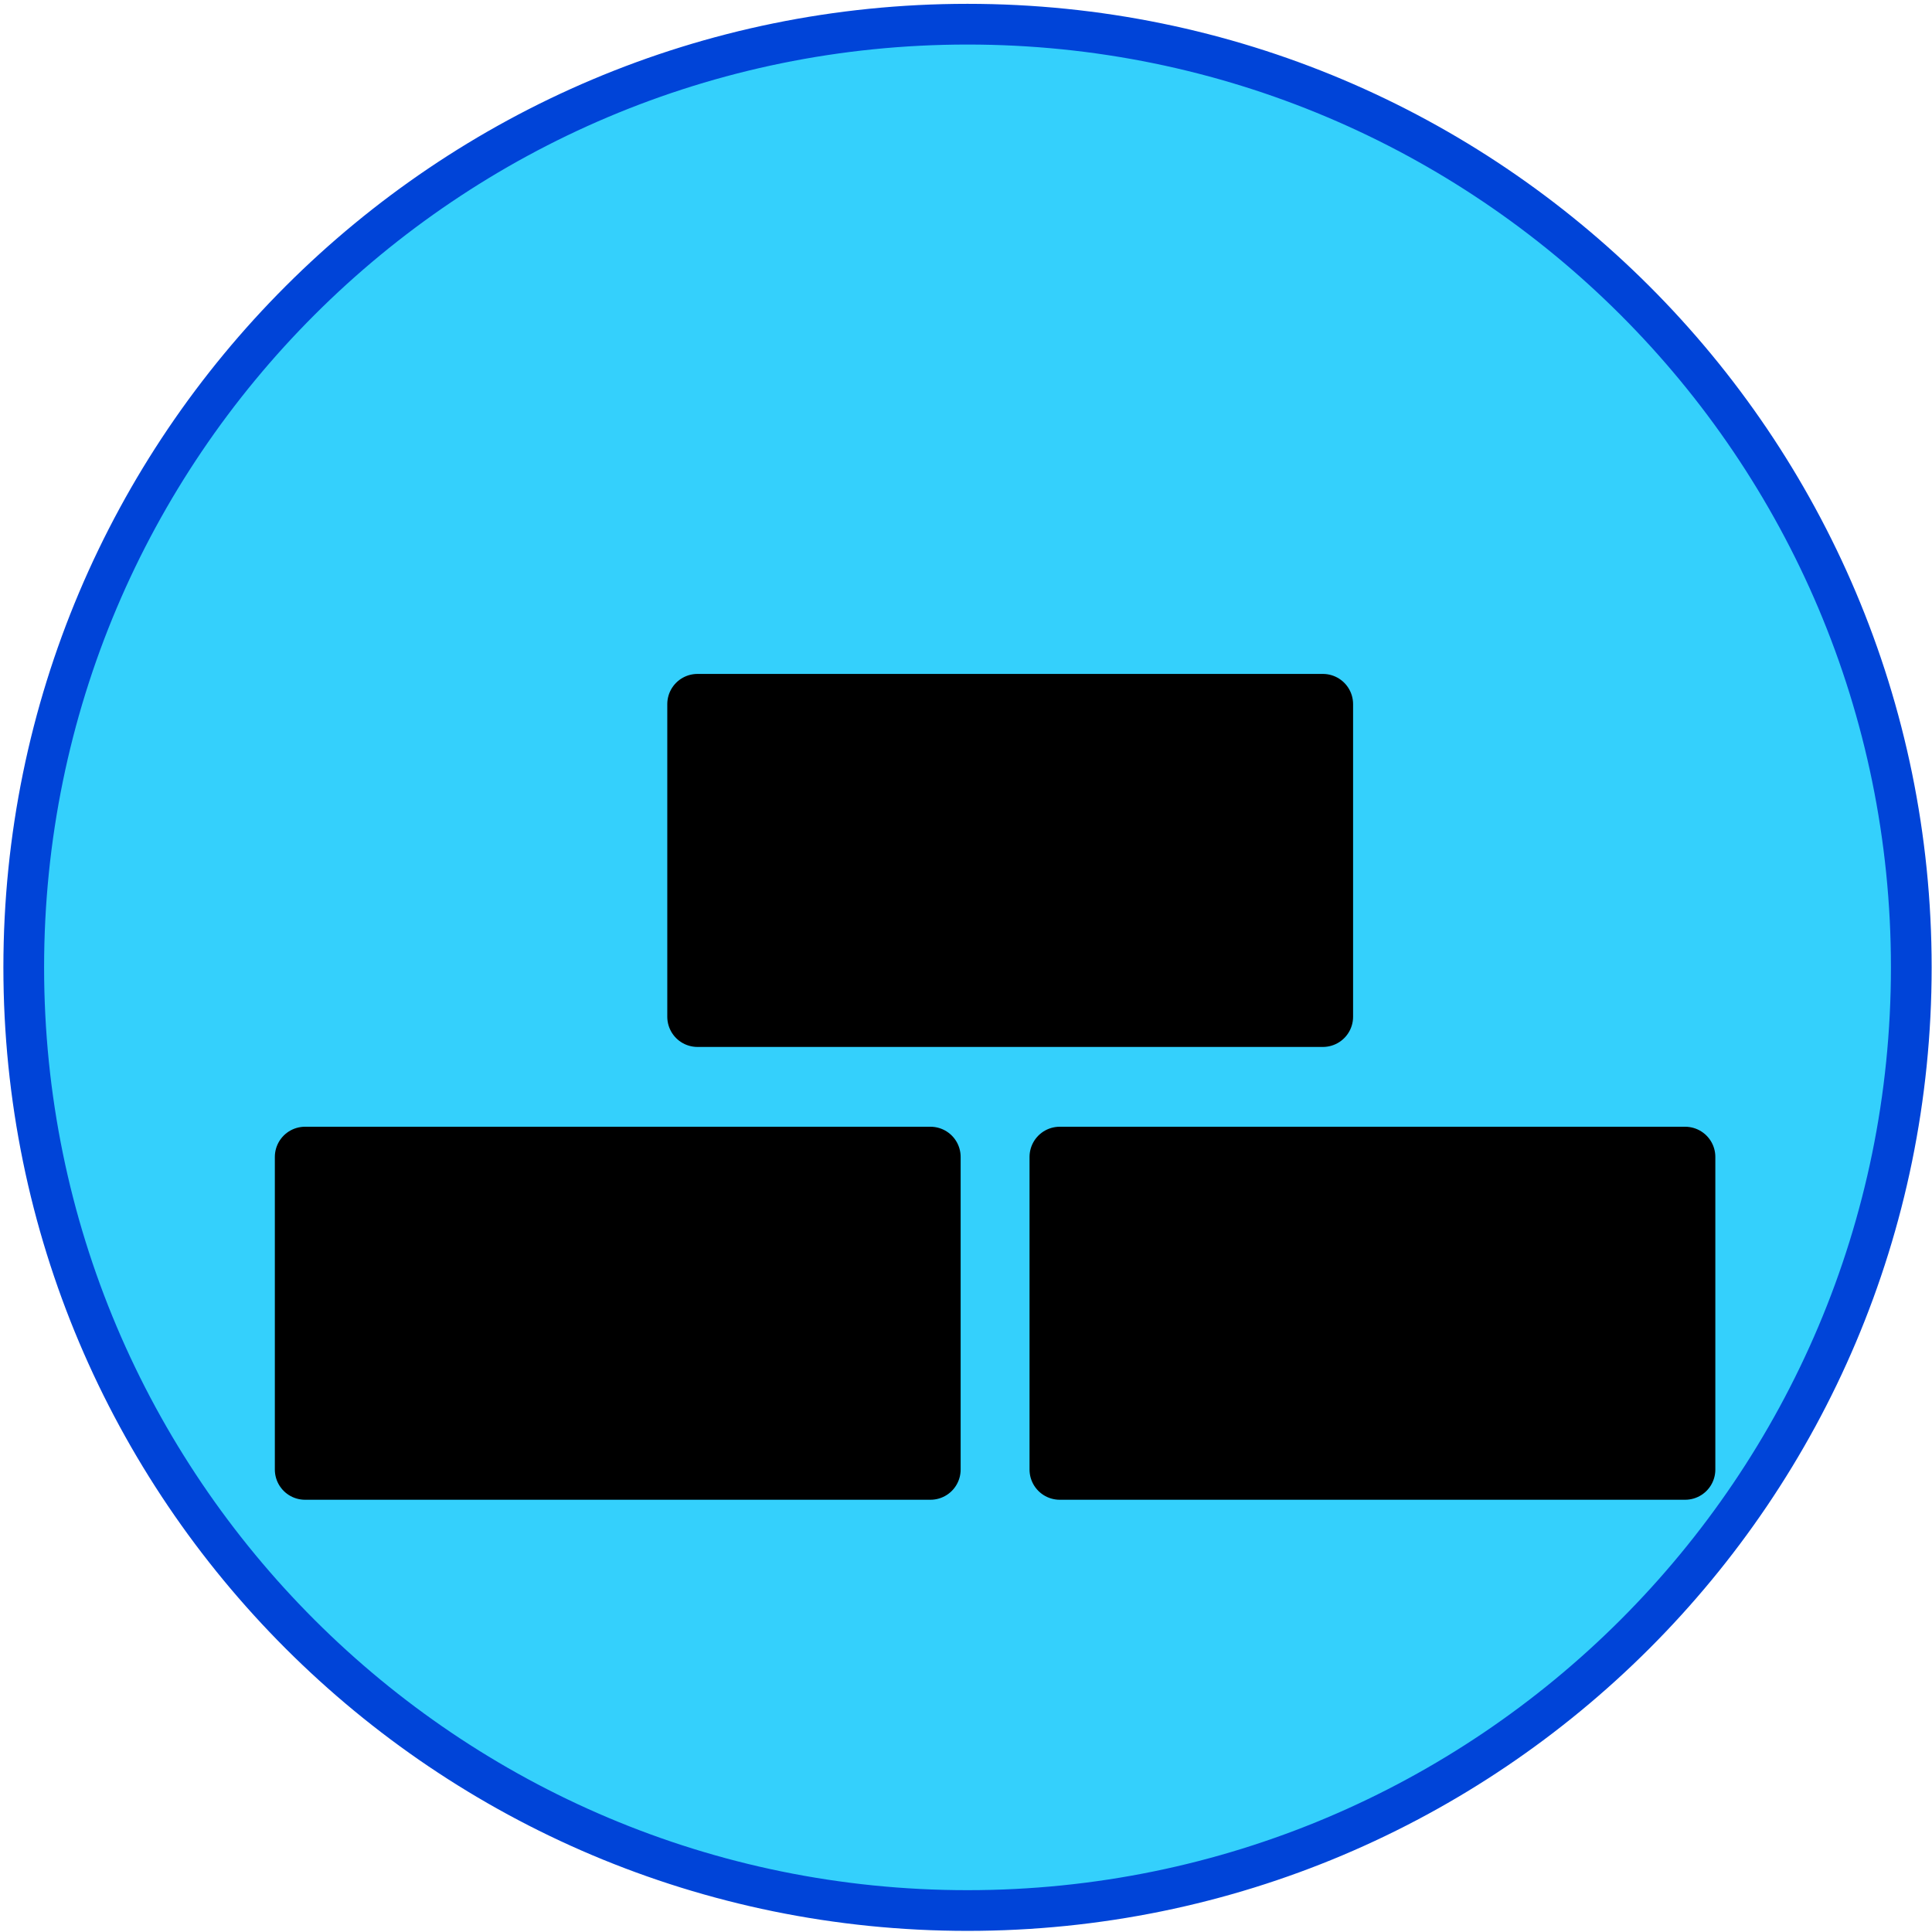
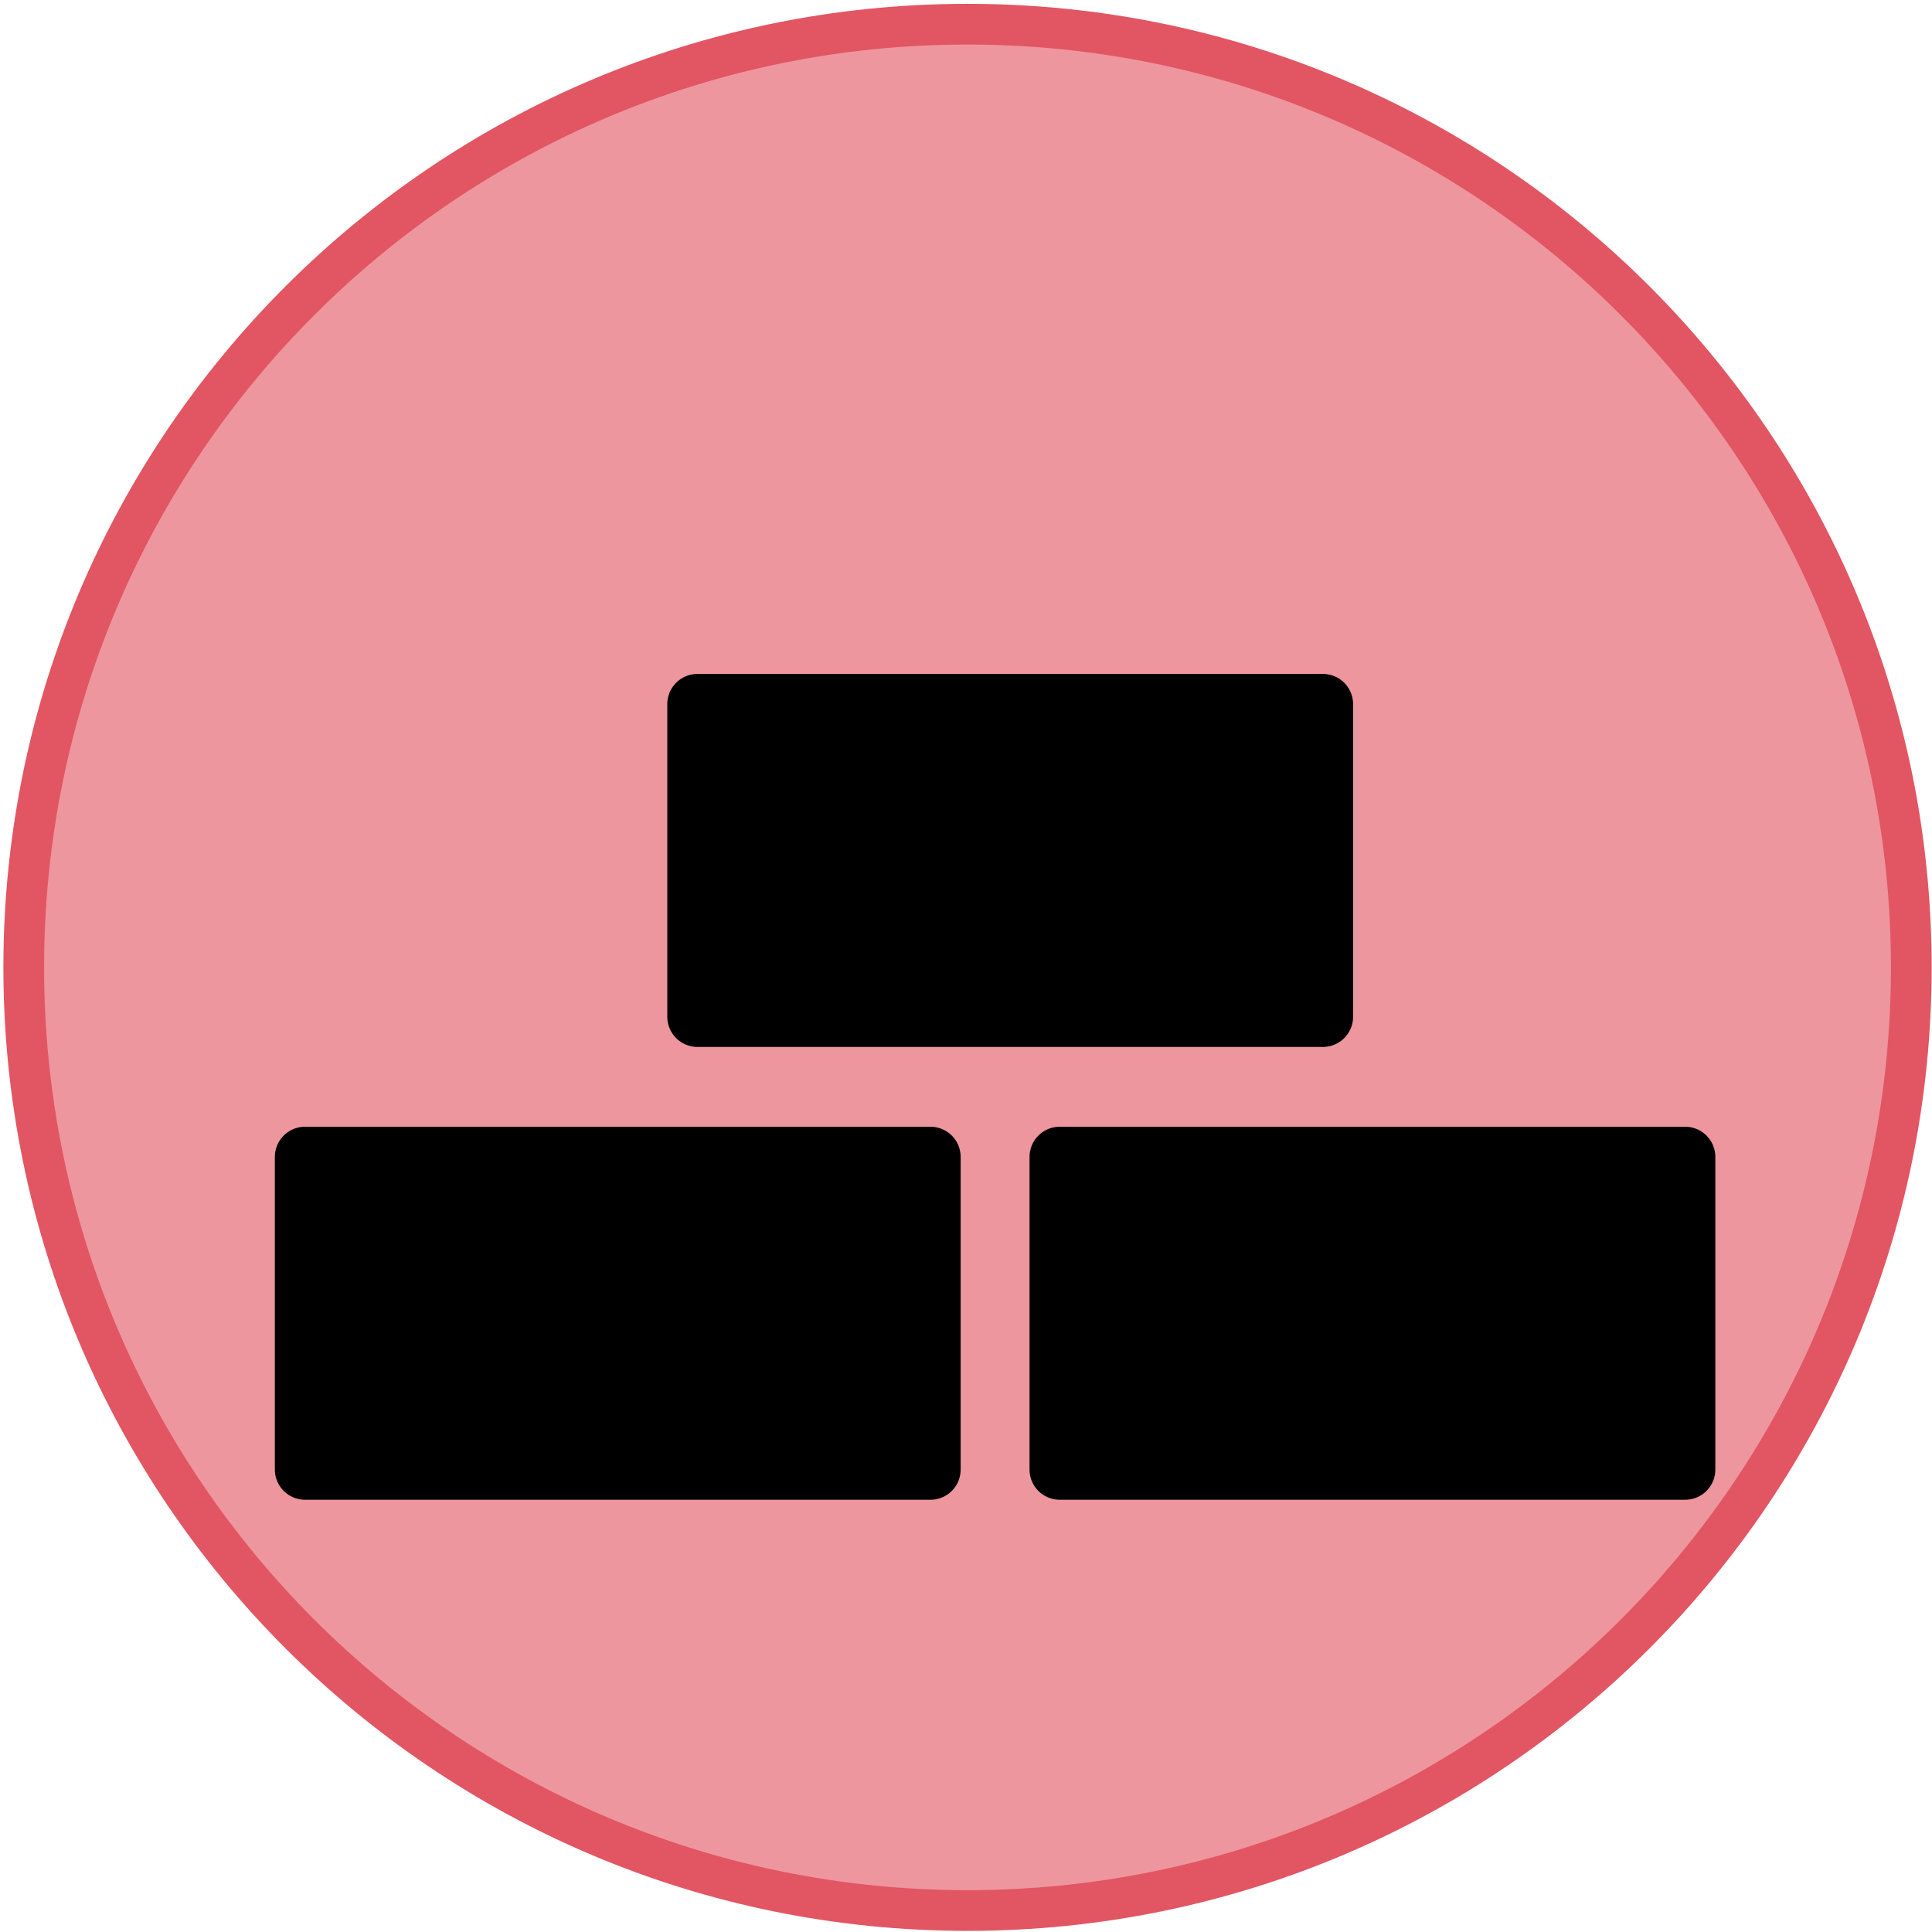
<svg xmlns="http://www.w3.org/2000/svg" xmlns:xlink="http://www.w3.org/1999/xlink" version="1.1" width="128.0px" viewBox="0 0 128.0 128.0" height="128.0px">
  <g>
    <g transform="translate(0, 0) scale(1.0 1.0) ">
      <defs id="defs4" />
      <g id="layer1" transform="translate(0,-956.3622)">
-         <path d="m 126.628,1020.452 a 62.527,62.487 0 0 1 -125.055,0 62.527,62.487 0 1 1 125.055,0 z" style="fill:#34d0fc;fill-opacity:1;fill-rule:nonzero;stroke:#0044d8;stroke-width:2.697;stroke-linecap:butt;stroke-linejoin:round;stroke-miterlimit:4;stroke-dasharray:none;stroke-dashoffset:0;stroke-opacity:1" id="path1873" />
+         <path d="m 126.628,1020.452 a 62.527,62.487 0 0 1 -125.055,0 62.527,62.487 0 1 1 125.055,0 z" style="fill:#ed969e;fill-opacity:1;fill-rule:nonzero;stroke:#e25563;stroke-width:2.697;stroke-linecap:butt;stroke-linejoin:round;stroke-miterlimit:4;stroke-dasharray:none;stroke-dashoffset:0;stroke-opacity:1" id="path1873" />
      </g>
    </g>
    <g transform="translate(0, 0) scale(1.0 1.0) ">
      <defs id="defs5">
        <linearGradient id="linearGradient19282" gradientTransform="matrix(0,0,0,0,7149937600,20426092000)">
          <stop style="stop-color:#666666;stop-opacity:1;" offset="0" id="stop19284" />
        </linearGradient>
      </defs>
      <g transform="translate(-1341.574,-667.1378)" id="zoom-original">
        <g transform="matrix(0.996399,0,0,1,95.08523,-222.9354)" id="zoom_1_to_1">
          <use xlink:href="#g5796" transform="matrix(1,0,0,0.997925,-0.04089,0.477615)" x="0" y="0" id="use5816" width="1250" height="1250" />
        </g>
      </g>
      <g transform="matrix(0.9921895,0,0,1,-1340.237,-666.5753)" id="zoom-half-size">
        <use xlink:href="#g5796" height="1250" width="1250" id="use5818" y="0" x="0" transform="matrix(0.996399,0,0,0.997925,95.04449,-202.4578)" />
      </g>
      <g id="g11074" transform="matrix(1,0,0,0.9980195,-1317.074,-1147.924)" />
      <g id="g11109" transform="translate(-1317.074,-1169)" />
      <g id="g11198" transform="translate(-1317.074,-1169)" />
      <g id="g11329" transform="translate(-1297.074,-1169)" />
      <g id="zoom-fit-selection" transform="translate(-1340.074,-1149.5)">
        <g transform="translate(0,20)" id="g11156">
          <g transform="translate(0,19.96825)" id="g11158">
            <g transform="matrix(1,0,0,0.9980195,0,21.07621)" id="g11160" />
          </g>
        </g>
      </g>
      <g id="g11563" transform="translate(-1340.074,-1109.5)">
        <g id="g11565">
          <g id="g11567" transform="translate(0,20)">
            <g id="g11569" transform="translate(0,19.96825)">
              <g id="g11571" transform="matrix(1,0,0,0.9980195,0,21.07621)" />
            </g>
          </g>
        </g>
      </g>
      <g id="g11647" transform="translate(-1254.074,-1069)" />
      <g transform="matrix(-1,0,0,1,-1215.074,-1069)" id="g11659" />
      <rect style="opacity:0.3;fill:url(#linearGradient19282);fill-opacity:1;stroke:none" id="rect19405" width="0" height="1" x="-1199.074" y="-551.638" ry="0" />
      <g id="g39728" transform="translate(-1317.074,-1169)" />
      <g transform="translate(-1712.731,-841.9816)" id="g39833" />
      <use transform="translate(-1084.102,-514.172)" x="0" y="0" id="use5704" width="1250" height="1250" xlink:href="#rect4442" />
      <g style="fill:none" transform="matrix(0.9001378,0,0,0.8929798,-1435.118,-640.613)" id="g14408" />
      <use x="0" y="0" id="use4586" transform="matrix(0.692914,0,0,0.7095337,-1400.888,-814.014)" width="1250" height="1250" xlink:href="#g5772" />
      <use x="0" y="0" id="use4586-2" transform="matrix(0.695835,0,0,0.741921,-1416.894,-819.4278)" width="1250" height="1250" xlink:href="#g5772" />
      <use transform="matrix(0.695835,0,0,0.741921,-1372.894,-821.9278)" x="0" y="0" id="use4589" width="1250" height="1250" xlink:href="#g5772" />
      <use transform="matrix(0.6289752,0,0,1.162431,-1298.135,-924.1497)" x="0" y="0" id="use4592" width="1250" height="1250" xlink:href="#g5772" />
      <use transform="translate(-545.0644,-795.3362)" x="0" y="0" id="use3738" width="1250" height="1250" xlink:href="#rect10675" />
      <use transform="translate(-544.098,-778.6137)" x="0" y="0" id="use4635" width="1250" height="1250" xlink:href="#use5758" />
      <use transform="translate(-548.1129,-854.6913)" x="0" y="0" id="use9872" width="1250" height="1250" xlink:href="#g6043" />
      <use height="1250" width="1250" id="use10185" y="0" x="0" transform="translate(-503.0811,-794.3896)" xlink:href="#rect10675" />
      <use transform="translate(-515.0811,-782.3896)" x="0" y="0" id="use10187" width="1250" height="1250" xlink:href="#rect10675" />
      <use transform="translate(-529.0643,-860.7335)" x="0" y="0" id="use9872-0" width="1250" height="1250" xlink:href="#g6043" />
      <use height="1250" width="1250" id="use10185-8" y="0" x="0" transform="translate(-484.0326,-800.4318)" xlink:href="#rect10675" />
      <use transform="translate(-496.0326,-788.4318)" x="0" y="0" id="use10187-8" width="1250" height="1250" xlink:href="#rect10675" />
      <use style="stroke:url(#linearGradient19282);stroke-opacity:1" height="1250" width="1250" transform="matrix(1.137742,0,0,1.13997,-736.3972,-790.7823)" id="use5845-6" y="0" x="0" xlink:href="#use5756-0-3" />
      <use style="stroke:url(#linearGradient19282);stroke-opacity:1" height="1250" width="1250" transform="matrix(1.137742,0,0,1.13997,-741.3969,-783.5538)" id="use5845-6-1" y="0" x="0" xlink:href="#use5756-0-3" />
      <use style="stroke:url(#linearGradient19282);stroke-opacity:1" height="1250" width="1250" transform="matrix(1.137742,0,0,1.13997,-728.8042,-779.9035)" id="use5845-6-1-9" y="0" x="0" xlink:href="#use5756-0-3" />
      <g id="g31444" transform="translate(-1190.074,-775.5)">
        <g transform="translate(0,20)" id="g31446">
          <g transform="translate(0,19.96825)" id="g31448">
            <g transform="matrix(1,0,0,0.9980195,0,21.07621)" id="g31450" />
          </g>
        </g>
      </g>
      <style type="text/css" id="style8">
      .Border { fill: lightGray; stroke: black; stroke-width: 4; }
      .Label { font-size:24; font-family:Arial; fill:black; }
   </style>
      <style type="text/css" id="style8-7">
      .Border { fill: lightGray; stroke: black; stroke-width: 4; }
      .Label { font-size:24; font-family:Arial; fill:black; }
   </style>
      <style type="text/css" id="style8-3">
      .Border { fill: lightGray; stroke: black; stroke-width: 4; }
      .Label { font-size:24; font-family:Arial; fill:black; }
   </style>
      <style type="text/css" id="style8-6">
      .Border { fill: lightGray; stroke: black; stroke-width: 4; }
      .Label { font-size:24; font-family:Arial; fill:black; }
   </style>
      <style id="style8-1" type="text/css">
      .Border { fill: lightGray; stroke: black; stroke-width: 4; }
      .Label { font-size:24; font-family:Arial; fill:black; }
   </style>
      <style id="style8-7-0" type="text/css">
      .Border { fill: lightGray; stroke: black; stroke-width: 4; }
      .Label { font-size:24; font-family:Arial; fill:black; }
   </style>
      <style id="style8-3-2" type="text/css">
      .Border { fill: lightGray; stroke: black; stroke-width: 4; }
      .Label { font-size:24; font-family:Arial; fill:black; }
   </style>
      <style id="style8-6-7" type="text/css">
      .Border { fill: lightGray; stroke: black; stroke-width: 4; }
      .Label { font-size:24; font-family:Arial; fill:black; }
   </style>
      <g id="Notification" transform="translate(-1322.568,-1368.649)" />
      <g transform="translate(-1519.594,-603.8315)" id="zoom-original-9">
        <g transform="matrix(0.996399,0,0,1,95.08523,-222.9354)" id="zoom_1_to_1-1">
          <use xlink:href="#g5796" transform="matrix(1,0,0,0.997925,-0.04089,0.477615)" x="0" y="0" id="use5816-2" width="1250" height="1250" />
        </g>
      </g>
      <g transform="matrix(0.9921895,0,0,1,-1518.257,-603.269)" id="zoom-half-size-7">
        <use xlink:href="#g5796" height="1250" width="1250" id="use5818-0" y="0" x="0" transform="matrix(0.996399,0,0,0.997925,95.04449,-202.4578)" />
      </g>
      <g id="g11074-9" transform="matrix(1,0,0,0.9980195,-1495.094,-1084.618)" />
      <g id="g11109-3" transform="translate(-1495.094,-1105.694)" />
      <g id="g11198-6" transform="translate(-1495.094,-1105.694)" />
      <g id="g11329-0" transform="translate(-1475.094,-1105.694)" />
      <g id="zoom-fit-selection-6" transform="translate(-1518.094,-1086.194)">
        <g transform="translate(0,20)" id="g11156-2">
          <g transform="translate(0,19.96825)" id="g11158-6">
            <g transform="matrix(1,0,0,0.9980195,0,21.07621)" id="g11160-1" />
          </g>
        </g>
      </g>
      <g id="g11563-8" transform="translate(-1518.094,-1046.194)">
        <g id="g11565-7">
          <g id="g11567-9" transform="translate(0,20)">
            <g id="g11569-2" transform="translate(0,19.96825)">
              <g id="g11571-0" transform="matrix(1,0,0,0.9980195,0,21.07621)" />
            </g>
          </g>
        </g>
      </g>
      <g id="g11647-2" transform="translate(-1432.094,-1005.694)" />
      <g transform="matrix(-1,0,0,1,-1393.094,-1005.694)" id="g11659-3" />
      <rect style="opacity:0.3;fill:url(#linearGradient19282);fill-opacity:1;stroke:none" id="rect19405-7" width="0" height="1" x="-1377.094" y="-488.332" ry="0" />
      <g id="g39728-5" transform="translate(-1495.094,-1105.694)" />
      <g transform="translate(-1890.751,-778.6753)" id="g39833-9" />
      <use transform="translate(-1262.122,-450.8657)" x="0" y="0" id="use5704-2" width="1250" height="1250" xlink:href="#rect4442" />
      <g style="fill:none" transform="matrix(0.9001378,0,0,0.8929798,-1613.138,-577.3067)" id="g14408-2" />
      <use x="0" y="0" id="use4586-8" transform="matrix(0.692914,0,0,0.7095337,-1578.908,-750.7077)" width="1250" height="1250" xlink:href="#g5772" />
      <use x="0" y="0" id="use4586-2-9" transform="matrix(0.695835,0,0,0.741921,-1594.914,-756.1215)" width="1250" height="1250" xlink:href="#g5772" />
      <use transform="matrix(0.695835,0,0,0.741921,-1550.914,-758.6215)" x="0" y="0" id="use4589-7" width="1250" height="1250" xlink:href="#g5772" />
      <use transform="matrix(0.6289752,0,0,1.162431,-1476.155,-860.8434)" x="0" y="0" id="use4592-3" width="1250" height="1250" xlink:href="#g5772" />
      <use transform="translate(-723.0844,-732.0299)" x="0" y="0" id="use3738-6" width="1250" height="1250" xlink:href="#rect10675" />
      <use transform="translate(-722.118,-715.3074)" x="0" y="0" id="use4635-1" width="1250" height="1250" xlink:href="#use5758" />
      <use transform="translate(-726.1329,-791.385)" x="0" y="0" id="use9872-2" width="1250" height="1250" xlink:href="#g6043" />
      <use height="1250" width="1250" id="use10185-9" y="0" x="0" transform="translate(-681.1011,-731.0833)" xlink:href="#rect10675" />
      <use transform="translate(-693.1011,-719.0833)" x="0" y="0" id="use10187-3" width="1250" height="1250" xlink:href="#rect10675" />
      <use transform="translate(-707.0843,-797.4272)" x="0" y="0" id="use9872-0-1" width="1250" height="1250" xlink:href="#g6043" />
      <use height="1250" width="1250" id="use10185-8-9" y="0" x="0" transform="translate(-662.0525,-737.1255)" xlink:href="#rect10675" />
      <use transform="translate(-674.0525,-725.1255)" x="0" y="0" id="use10187-8-4" width="1250" height="1250" xlink:href="#rect10675" />
      <use style="stroke:url(#linearGradient19282);stroke-opacity:1" height="1250" width="1250" transform="matrix(1.137742,0,0,1.13997,-914.4172,-727.476)" id="use5845-6-7" y="0" x="0" xlink:href="#use5756-0-3" />
      <use style="stroke:url(#linearGradient19282);stroke-opacity:1" height="1250" width="1250" transform="matrix(1.137742,0,0,1.13997,-919.4169,-720.2475)" id="use5845-6-1-8" y="0" x="0" xlink:href="#use5756-0-3" />
      <use style="stroke:url(#linearGradient19282);stroke-opacity:1" height="1250" width="1250" transform="matrix(1.137742,0,0,1.13997,-906.8242,-716.5972)" id="use5845-6-1-9-4" y="0" x="0" xlink:href="#use5756-0-3" />
      <g id="g31444-5" transform="translate(-1368.094,-712.1937)">
        <g transform="translate(0,20)" id="g31446-0">
          <g transform="translate(0,19.96825)" id="g31448-3">
            <g transform="matrix(1,0,0,0.9980195,0,21.07621)" id="g31450-6" />
          </g>
        </g>
      </g>
      <g id="g635" transform="translate(-2.998849,-8.699655)">
        <rect style="fill:#000000;stroke:#000000;stroke-width:4;stroke-linecap:square;stroke-linejoin:round" id="rect626" width="41.436" height="20.713" x="23.208" y="85.349" />
        <rect style="fill:#000000;stroke:#000000;stroke-width:4;stroke-linecap:square;stroke-linejoin:round" id="rect628" width="41.436" height="20.713" x="73.208" y="85.349" />
        <rect style="fill:#000000;stroke:#000000;stroke-width:4;stroke-linecap:square;stroke-linejoin:round" id="rect630" width="41.436" height="20.713" x="49.208" y="55.349" />
      </g>
    </g>
  </g>
</svg>
